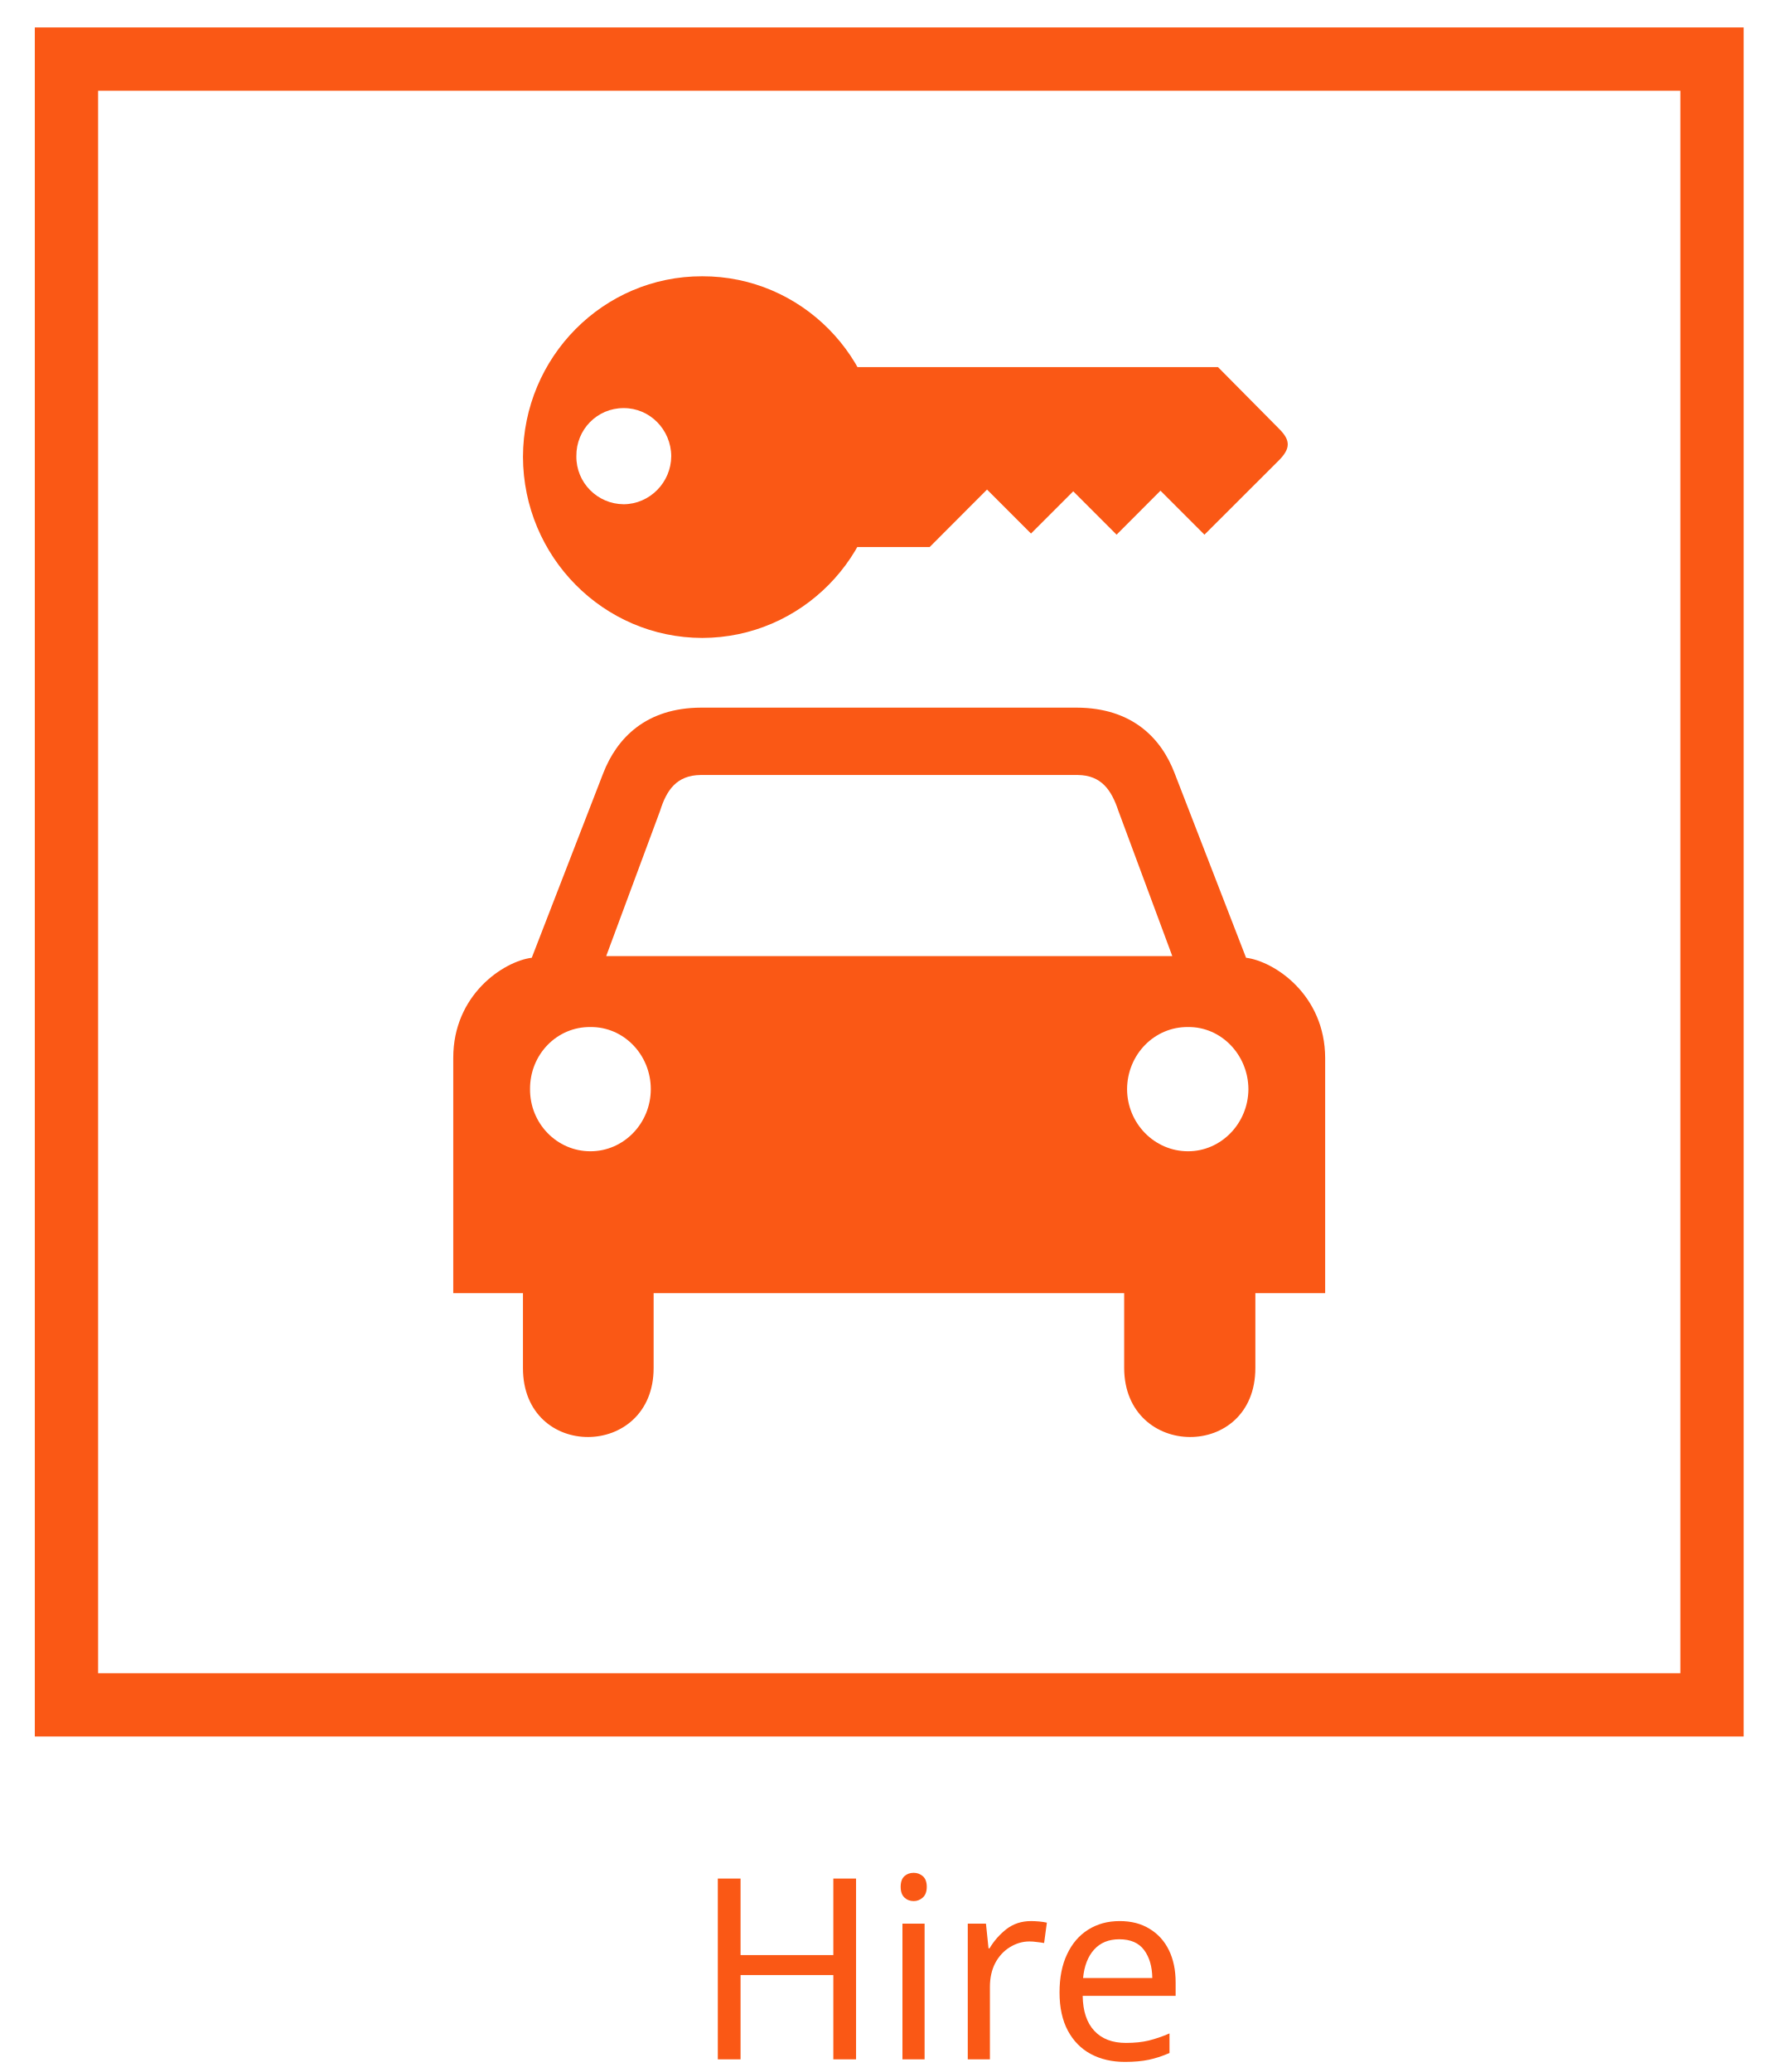
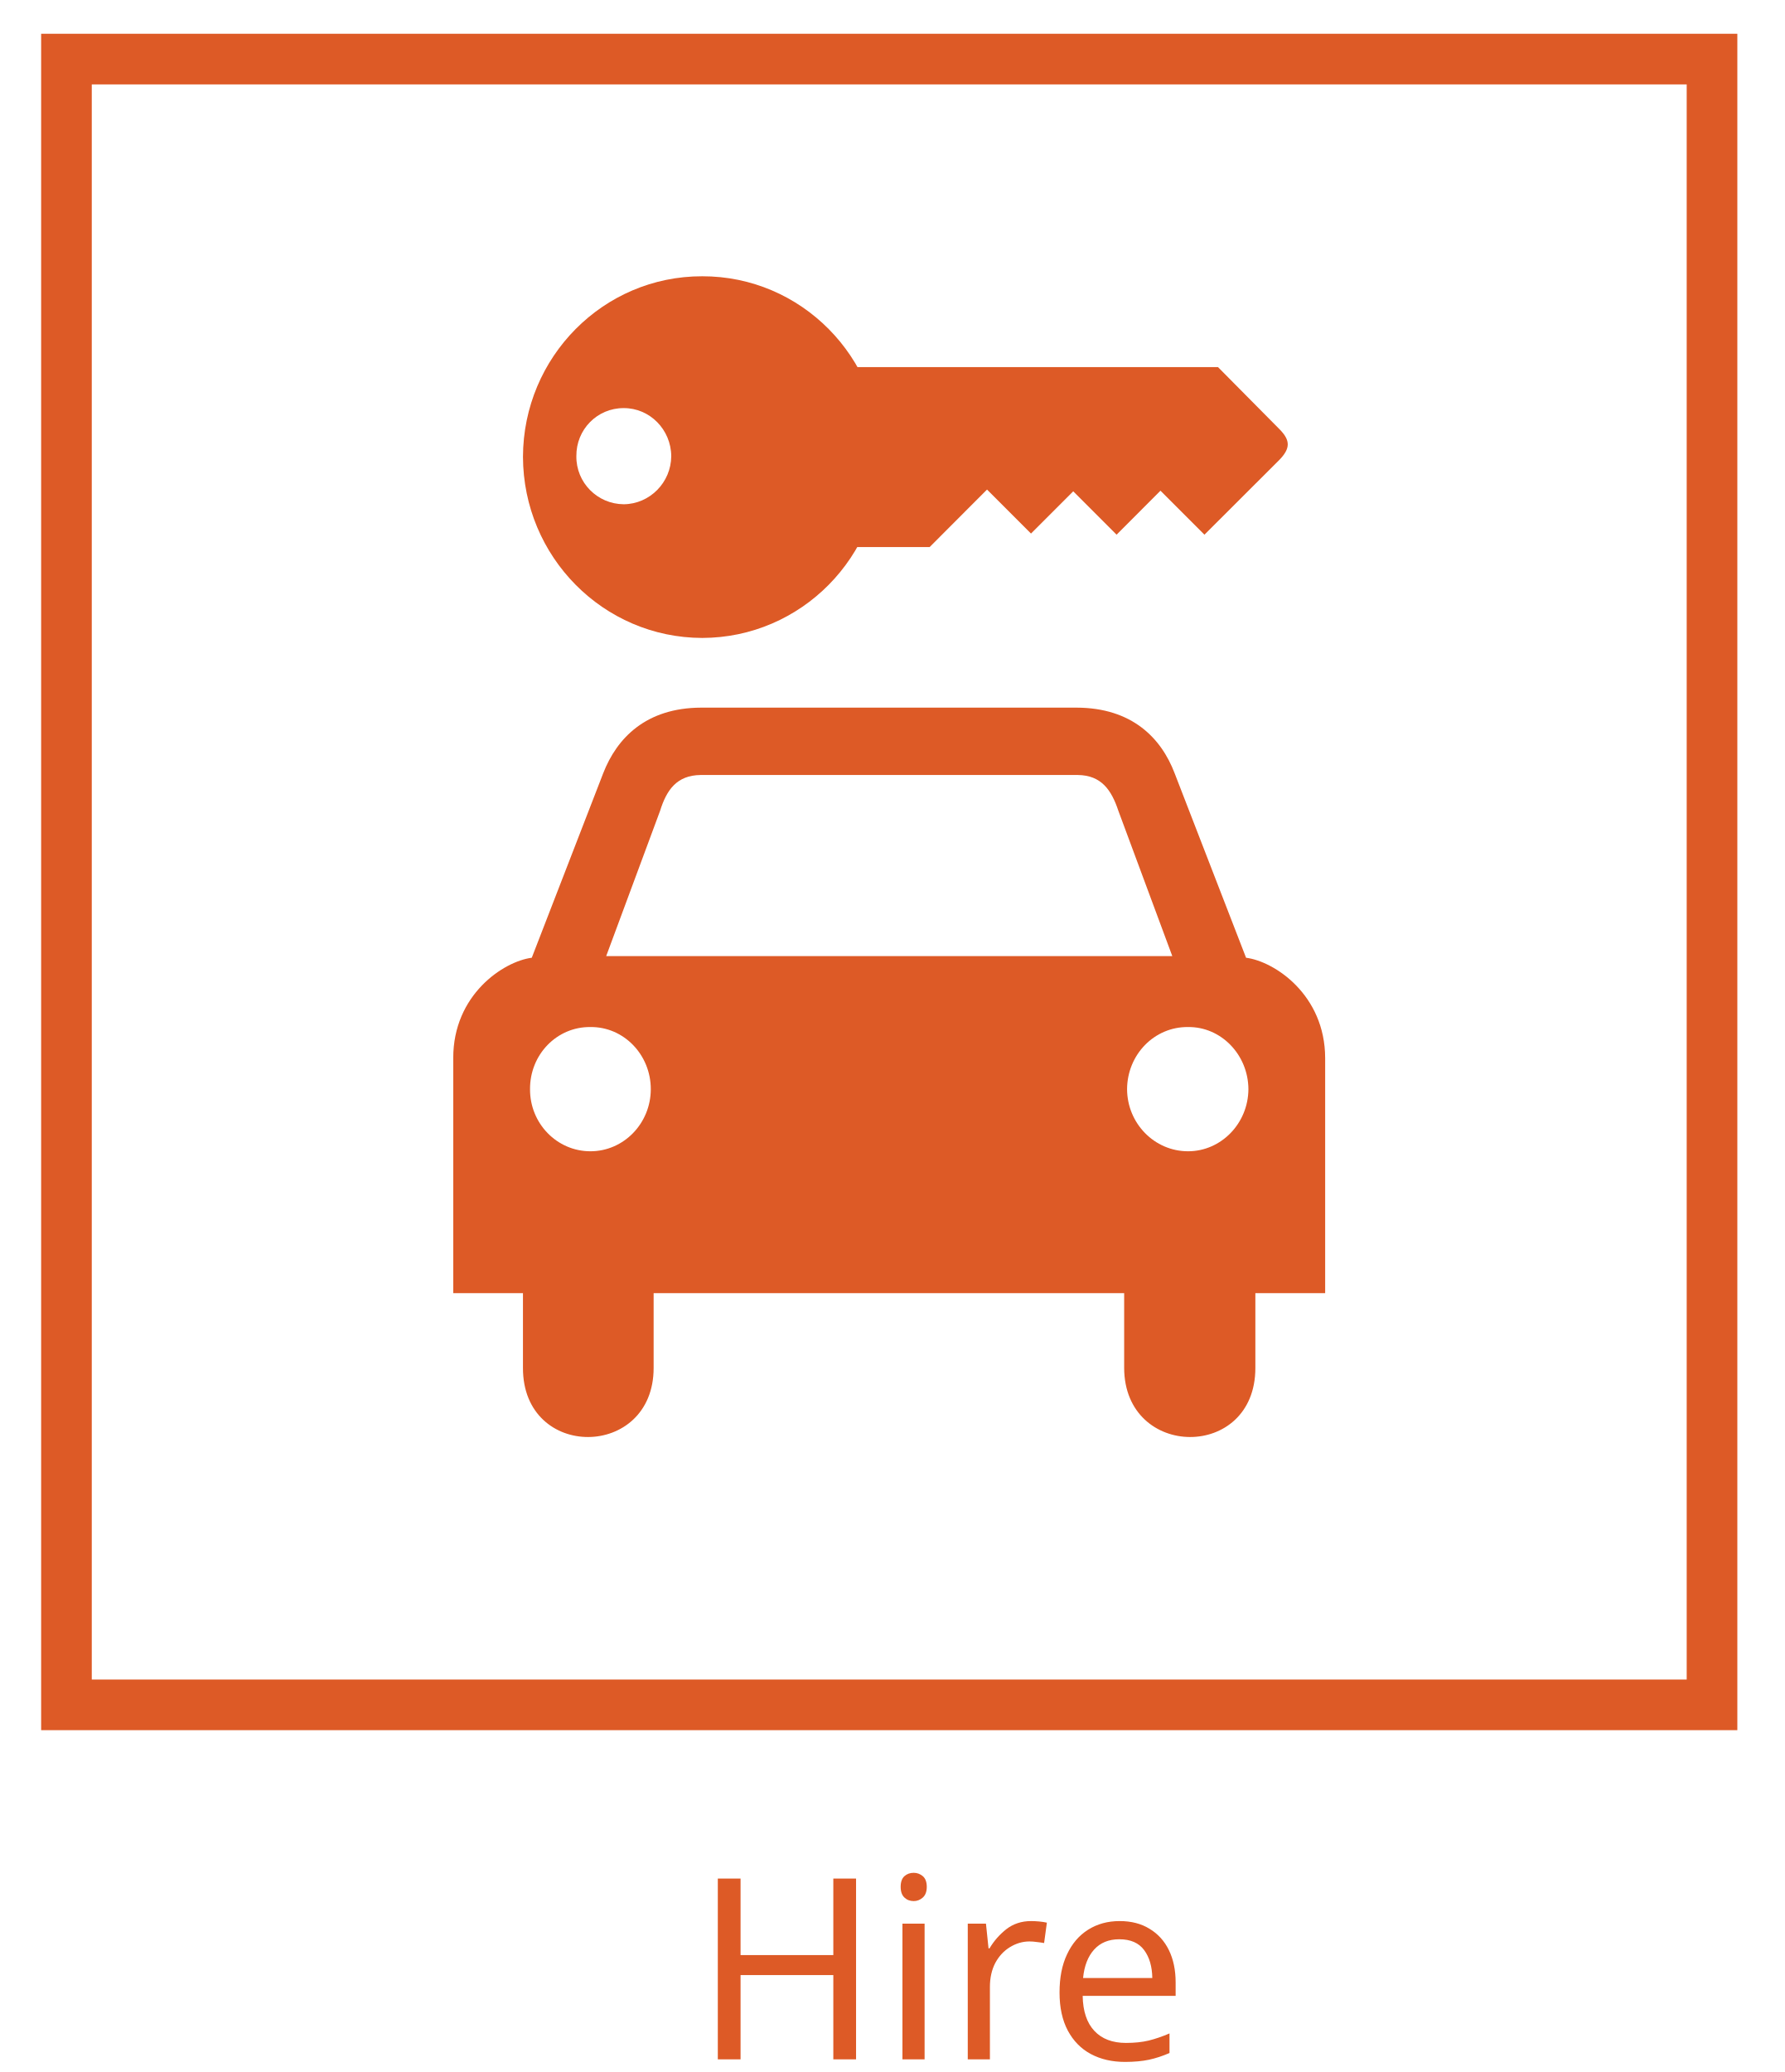
<svg xmlns="http://www.w3.org/2000/svg" version="1.1" id="Layer_1" x="0px" y="0px" width="141px" height="163.667px" viewBox="0 -4.667 141 163.667" enable-background="new 0 -4.667 141 163.667" xml:space="preserve">
  <path d="M55.477,33.414" />
-   <path fill="#FA5815" d="M66.035,24.33h30.186l4.859,4.906c0.883,0.891,0.857,1.521,0,2.413l-5.928,5.919l-3.475-3.475l-3.467,3.475  l-3.424-3.426l-3.336,3.336l-3.475-3.475l-4.533,4.543h-7.41V24.33H66.035z" />
+   <path fill="#DD5A26" d="M66.035,24.33h30.186l4.859,4.906c0.883,0.891,0.857,1.521,0,2.413l-5.928,5.919l-3.475-3.475l-3.467,3.475  l-3.424-3.426l-3.336,3.336l-3.475-3.475l-4.533,4.543h-7.41V24.33H66.035z" />
  <path d="M46.643,83.366" />
-   <path fill="#FA5815" d="M98.439,70.985L92.795,56.41c-1.061-2.784-3.367-5.165-7.732-5.181h-7.969H63.49h-8.104  c-4.35,0.016-6.648,2.396-7.732,5.181l-5.644,14.575c-2.244,0.291-6.211,2.933-6.203,7.92v18.574h5.507v5.911  c-0.009,7.318,10.323,7.223,10.323,0v-5.911h18.606h18.566v5.911c0.023,7.223,10.365,7.318,10.365,0v-5.911h5.514V78.905  C104.674,73.917,100.697,71.276,98.439,70.985z M46.643,86.272c-2.648,0-4.785-2.201-4.77-4.906  c-0.016-2.737,2.121-4.938,4.77-4.907c2.633-0.031,4.77,2.188,4.77,4.907C51.41,84.071,49.273,86.272,46.643,86.272z M70.244,70.857  h-0.047H47.889l4.26-11.483c0.51-1.636,1.311-2.801,3.198-2.824h14.851h0.047h14.908c1.854,0.023,2.654,1.188,3.197,2.824  l4.262,11.483H70.244z M93.857,86.272c-2.656,0-4.805-2.201-4.818-4.906c0.016-2.737,2.162-4.938,4.818-4.907  c2.613-0.031,4.752,2.188,4.768,4.907C98.609,84.071,96.471,86.272,93.857,86.272z" />
+   <path fill="#DD5A26" d="M98.439,70.985L92.795,56.41c-1.061-2.784-3.367-5.165-7.732-5.181h-7.969H63.49h-8.104  c-4.35,0.016-6.648,2.396-7.732,5.181l-5.644,14.575c-2.244,0.291-6.211,2.933-6.203,7.92v18.574h5.507v5.911  c-0.009,7.318,10.323,7.223,10.323,0v-5.911h18.606h18.566v5.911c0.023,7.223,10.365,7.318,10.365,0v-5.911h5.514V78.905  C104.674,73.917,100.697,71.276,98.439,70.985z M46.643,86.272c-2.648,0-4.785-2.201-4.77-4.906  c-0.016-2.737,2.121-4.938,4.77-4.907c2.633-0.031,4.77,2.188,4.77,4.907C51.41,84.071,49.273,86.272,46.643,86.272z M70.244,70.857  h-0.047H47.889l4.26-11.483c0.51-1.636,1.311-2.801,3.198-2.824h14.851h0.047h14.908c1.854,0.023,2.654,1.188,3.197,2.824  l4.262,11.483H70.244z M93.857,86.272c-2.656,0-4.805-2.201-4.818-4.906c0.016-2.737,2.162-4.938,4.818-4.907  c2.613-0.031,4.752,2.188,4.768,4.907C98.609,84.071,96.471,86.272,93.857,86.272z" />
  <path d="M93.857,83.366" />
-   <path fill="#FA5815" d="M55.477,17.156c-7.814-0.016-14.138,6.381-14.162,14.26c0.024,7.896,6.348,14.291,14.162,14.308  c7.805-0.017,14.137-6.412,14.121-14.308C69.613,23.537,63.281,17.141,55.477,17.156z M49.273,35.164  c-2.089-0.017-3.765-1.717-3.74-3.798c-0.024-2.104,1.651-3.806,3.74-3.797c2.057-0.009,3.74,1.692,3.756,3.797  C53.015,33.447,51.33,35.148,49.273,35.164z" />
+   <path fill="#DD5A26" d="M55.477,17.156c-7.814-0.016-14.138,6.381-14.162,14.26c0.024,7.896,6.348,14.291,14.162,14.308  c7.805-0.017,14.137-6.412,14.121-14.308C69.613,23.537,63.281,17.141,55.477,17.156z M49.273,35.164  c-2.089-0.017-3.765-1.717-3.74-3.798c-0.024-2.104,1.651-3.806,3.74-3.797c2.057-0.009,3.74,1.692,3.756,3.797  C53.015,33.447,51.33,35.148,49.273,35.164z" />
  <path d="M49.273,33.366" />
-   <rect x="5.25" fill="none" stroke="#FA5815" stroke-width="5" stroke-miterlimit="10" width="130" height="129.999" />
+   <rect x="5.25" fill="none" stroke="#DD5A26" stroke-width="4" stroke-miterlimit="10" width="130" height="129.999" />
  <rect x="9.75" y="143.999" fill="none" width="126" height="30" />
-   <text transform="matrix(1 0 0 1 54.77 158)" fill="#FA5815" font-family="'Gilroy-Light'" font-size="20">Hire</text>
+   <text transform="matrix(1 0 0 1 54.77 158)" fill="#DD5A26" font-family="'Gilroy-Light'" font-size="20">Hire</text>
+   <g>
+     <polyline fill="#DD5A26" points="-153.924,209.231 -92.699,209.231 -92.699,252.522  " />
+     <g>
+       <g opacity="0.9">
+         <line fill="none" stroke="#24282B" stroke-width="4" stroke-miterlimit="10" x1="-106.095" y1="267.408" x2="-163.863" y2="267.408" />
+       </g>
+       <g opacity="0.9">
+         <path fill="none" stroke="#24282B" stroke-width="4" stroke-miterlimit="10" d="M-179.091,249.613v-31.461c0-5.5,4.5-10,10-10     h68.145c5.5,0,10,4.5,10,10v31.461" />
+       </g>
+       <circle opacity="0.9" fill="none" stroke="#24282B" stroke-width="4" stroke-miterlimit="10" cx="-90.868" cy="265.857" r="15.228" />
+       <circle opacity="0.9" fill="none" stroke="#24282B" stroke-width="4" stroke-miterlimit="10" cx="-90.867" cy="265.99" r="8.758" />
+       <circle opacity="0.9" fill="none" stroke="#24282B" stroke-width="4" stroke-miterlimit="10" cx="-179.09" cy="265.857" r="15.228" />
+       <circle opacity="0.9" fill="none" stroke="#24282B" stroke-width="4" stroke-miterlimit="10" cx="-179.09" cy="265.99" r="8.758" />
+       <g>
+         <path opacity="0.9" fill="#24282B" d="M-60.218,254.926l9.695-5.621c1.757,4.075,4.778,6.816,10.33,6.816     c5.341,0,6.676-2.108,6.676-4.006c0-3.022-2.811-4.216-10.189-6.253c-7.307-2.039-14.476-5.552-14.476-14.968     c0-9.485,8.011-14.968,16.514-14.968c8.082,0,14.406,3.865,17.988,11.103l-9.485,5.552c-1.687-3.514-4.006-5.691-8.503-5.691     c-3.514,0-5.27,1.757-5.27,3.724c0,2.249,1.193,3.794,8.853,6.114c7.449,2.248,15.811,4.848,15.811,15.247     c0,9.486-7.588,15.108-18.268,15.108C-50.873,267.083-57.478,262.163-60.218,254.926z" />
+         <path opacity="0.9" fill="#24282B" d="M32.186,266.099H20.945v-28.6l-12.719,20.87H6.961l-12.719-20.87v28.6H-17v-49.188h11.243     l13.352,21.853l13.351-21.853h11.241V266.099z" />
+         <path opacity="0.9" fill="#24282B" d="M69.434,258.369H51.164l-2.458,7.729H36.409l16.722-49.188h14.335l16.724,49.188H71.893     L69.434,258.369z M66.061,247.829l-5.764-18.059l-5.76,18.059H66.061z" />
+         <path opacity="0.9" fill="#24282B" d="M104.992,249.938h-5.34v16.161H88.408v-49.188h19.676c9.346,0,16.865,7.518,16.865,16.864     c0,6.044-3.654,11.524-9.066,14.265l10.471,18.059h-12.086L104.992,249.938z M99.652,240.1h8.432     c3.092,0,5.621-2.741,5.621-6.324c0-3.584-2.529-6.324-5.621-6.324h-8.432V240.1z" />
+         <path opacity="0.9" fill="#24282B" d="M163.598,227.732h-12.648v38.366h-11.24v-38.366h-12.648v-10.821h36.537V227.732z" />
+         <path opacity="0.9" fill="#24282B" d="M185.104,249.938h-5.34v16.161h-11.242v-49.188h19.674c9.344,0,16.863,7.518,16.863,16.864     c0,6.044-3.652,11.524-9.064,14.265l10.471,18.059h-12.086L185.104,249.938z M179.764,240.1h8.432     c3.09,0,5.621-2.741,5.621-6.324c0-3.584-2.531-6.324-5.621-6.324h-8.432V240.1z" />
+         <path fill="#DD5A26" d="M211.387,260.407c0-3.654,3.023-6.676,6.676-6.676s6.676,3.021,6.676,6.676s-3.023,6.676-6.676,6.676     S211.387,264.062,211.387,260.407z" />
+       </g>
+     </g>
+   </g>
</svg>
